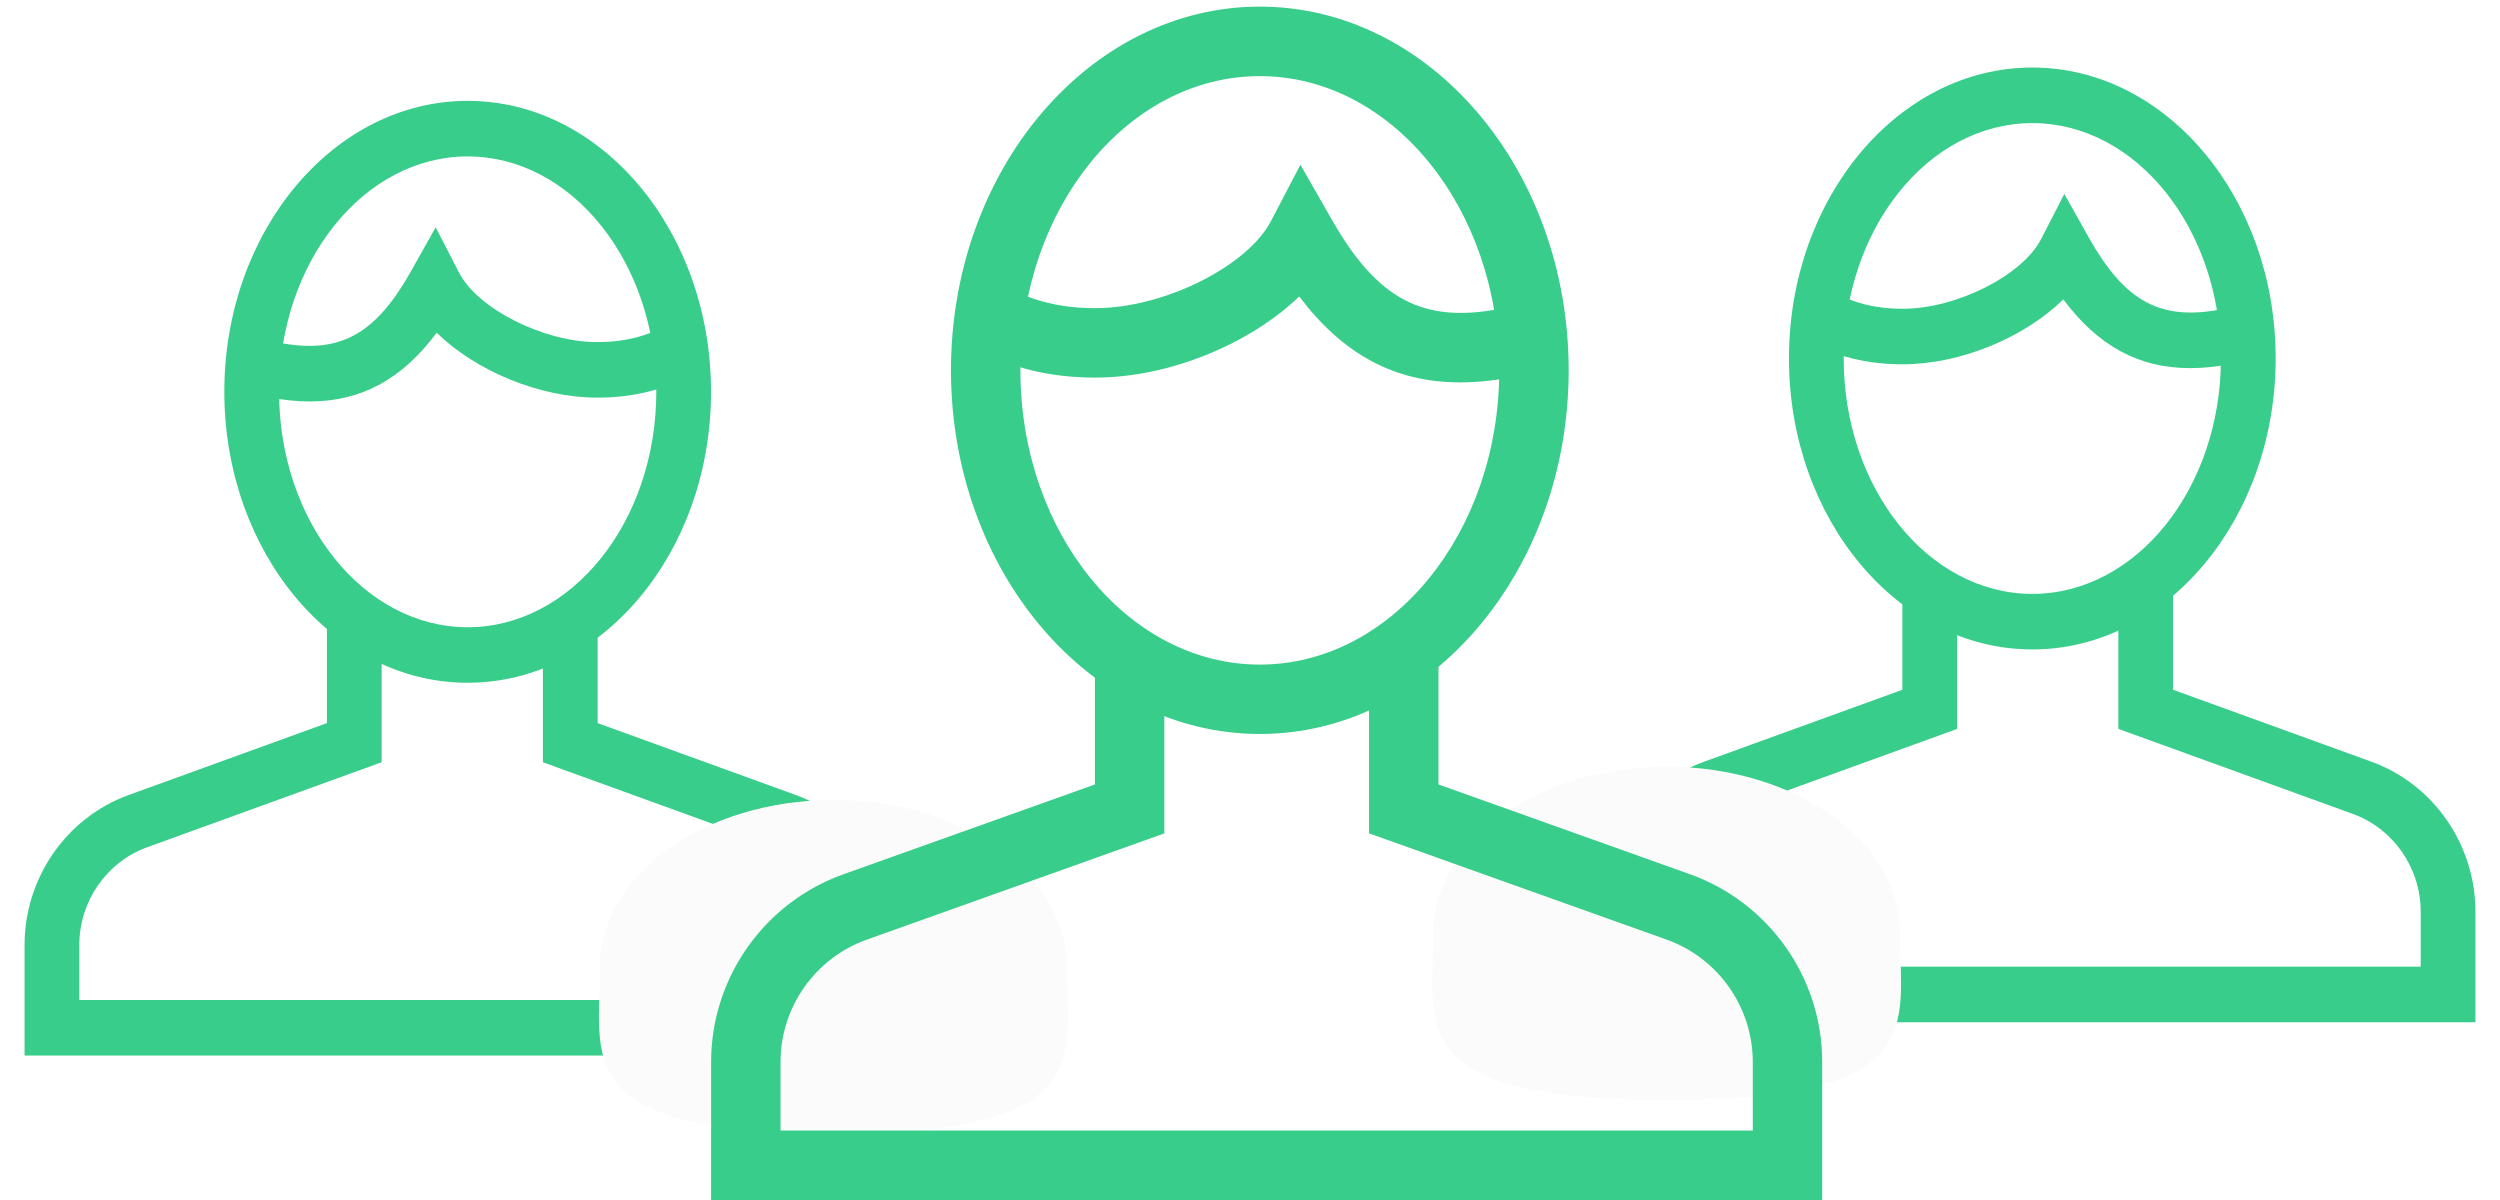
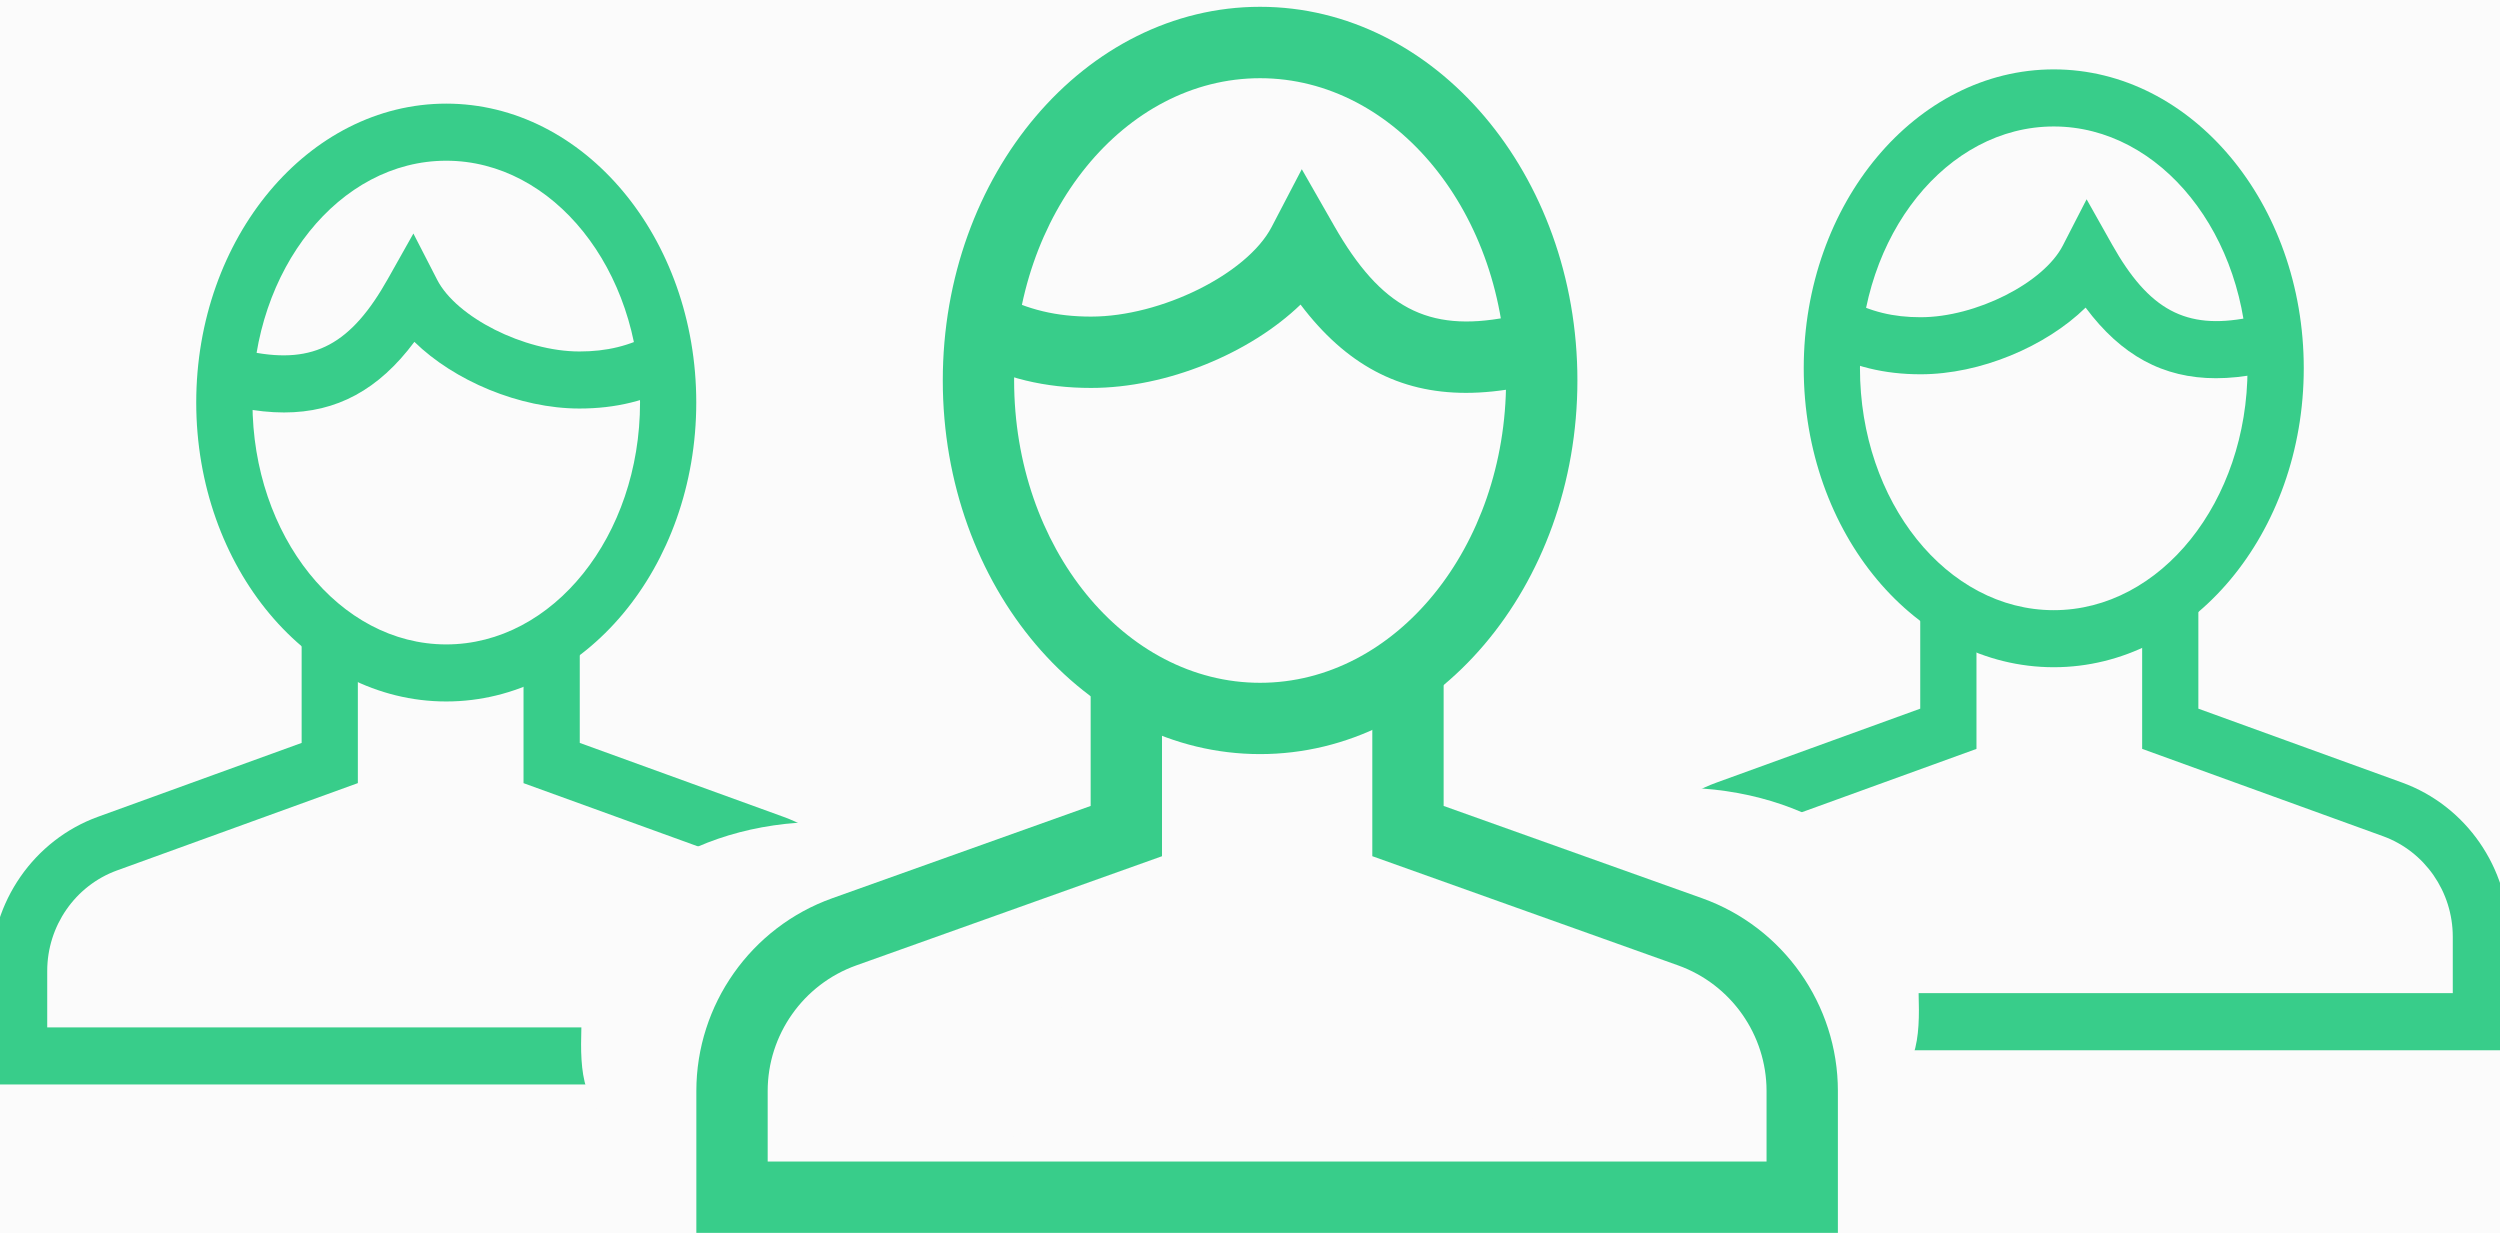
- <svg xmlns="http://www.w3.org/2000/svg" width="75px" height="36px" viewBox="0 0 75 36" version="1.1">
+ <svg xmlns="http://www.w3.org/2000/svg" width="73px" height="36px" viewBox="0 0 73 36" version="1.1">
  <defs />
  <g id="Home" stroke="none" stroke-width="1" fill="none" fill-rule="evenodd">
-     <g id="Desktop-HD" transform="translate(-1133, -1027)">
+     <g id="Desktop-HD" transform="translate(-1134, -1027)">
      <g id="showcase" transform="translate(135, 784)">
        <g id="showcase-items" transform="translate(0, 201)">
          <g id="showcase-item" transform="translate(903, 0)">
            <g id="showcase-item__icon" transform="translate(72, 0)">
+               <circle id="Oval-7" stroke="#D7D7D7" fill="#FBFBFB" cx="60" cy="60" r="60" />
              <g id="Expanded-11-+-Oval-8-+-Expanded-11-+-Oval-9-+-Expanded-8" transform="translate(24, 42)">
                <g id="Expanded-11-+-Oval-8" transform="translate(42, 2)">
                  <g id="Expanded-11" transform="translate(5, 0)" fill="#38CD8A">
                    <g id="Group">
                      <path d="M0,28.667 L0,25.352 C0,23.337 1.256,21.527 3.126,20.85 L9.071,18.693 L9.071,15.702 L10.713,15.702 L10.713,19.868 L3.677,22.419 C2.46,22.861 1.641,24.039 1.641,25.352 L1.641,27 L24.621,27 L24.621,25.352 C24.621,24.039 23.804,22.861 22.587,22.418 L15.551,19.867 L15.551,15.475 L17.192,15.475 L17.192,18.693 C17.192,18.693 18.885,19.307 19.731,19.614 C20.867,20.026 23.139,20.85 23.139,20.85 C25.008,21.528 26.263,23.337 26.263,25.352 L26.263,28.667 L0,28.667 Z" id="Shape" />
                      <path d="M12.97,17.483 C8.945,17.483 5.669,13.567 5.669,8.753 C5.669,3.942 8.944,0.026 12.97,0.026 C16.995,0.026 20.27,3.941 20.27,8.753 C20.269,13.567 16.994,17.483 12.97,17.483 L12.97,17.483 Z M12.97,1.693 C9.849,1.693 7.311,4.861 7.311,8.754 C7.311,12.648 9.849,15.817 12.97,15.817 C16.09,15.817 18.628,12.648 18.628,8.754 C18.628,4.861 16.089,1.693 12.97,1.693 L12.97,1.693 Z" id="Shape" />
                      <path d="M17.707,9.044 C16.165,9.044 14.941,8.38 13.9,6.982 C12.74,8.117 10.829,8.929 9.082,8.929 C8.02,8.929 7.102,8.704 6.192,8.221 L6.954,6.745 C7.628,7.103 8.284,7.263 9.082,7.263 C10.692,7.263 12.671,6.266 13.234,5.171 L13.929,3.819 L14.674,5.143 C15.75,7.057 16.829,7.632 18.646,7.278 C18.827,7.243 18.993,7.242 19.154,7.242 C19.209,7.242 19.264,7.245 19.324,7.237 L19.523,8.891 C19.389,8.908 19.265,8.909 19.138,8.908 C19.081,8.906 19.018,8.902 18.953,8.915 C18.517,9 18.102,9.044 17.707,9.044 L17.707,9.044 Z" id="Shape" />
                    </g>
                  </g>
                  <path d="M7,31 C14.915,31 14,28.761 14,26 C14,23.239 10.866,21 7,21 C3.134,21 6.30606678e-14,23.239 6.30606678e-14,26 C6.30606678e-14,28.761 -0.915,31 7,31 Z" id="Oval-8" fill="#FBFBFB" />
                </g>
                <g id="Expanded-11-+-Oval-9" transform="translate(15.5, 18.5) scale(-1, 1) translate(-15.5, -18.5) translate(0, 3)">
                  <g id="Expanded-11" transform="translate(5, 0)" fill="#38CD8A">
                    <g id="Group">
                      <path d="M0,28.667 L0,25.352 C0,23.337 1.256,21.527 3.126,20.85 L9.071,18.693 L9.071,15.702 L10.713,15.702 L10.713,19.868 L3.677,22.419 C2.46,22.861 1.641,24.039 1.641,25.352 L1.641,27 L24.621,27 L24.621,25.352 C24.621,24.039 23.804,22.861 22.587,22.418 L15.551,19.867 L15.551,15.475 L17.192,15.475 L17.192,18.693 C17.192,18.693 18.885,19.307 19.731,19.614 C20.867,20.026 23.139,20.85 23.139,20.85 C25.008,21.528 26.263,23.337 26.263,25.352 L26.263,28.667 L0,28.667 Z" id="Shape" />
                      <path d="M12.97,17.483 C8.945,17.483 5.669,13.567 5.669,8.753 C5.669,3.942 8.944,0.026 12.97,0.026 C16.995,0.026 20.27,3.941 20.27,8.753 C20.269,13.567 16.994,17.483 12.97,17.483 L12.97,17.483 Z M12.97,1.693 C9.849,1.693 7.311,4.861 7.311,8.754 C7.311,12.648 9.849,15.817 12.97,15.817 C16.09,15.817 18.628,12.648 18.628,8.754 C18.628,4.861 16.089,1.693 12.97,1.693 L12.97,1.693 Z" id="Shape" />
                      <path d="M17.707,9.044 C16.165,9.044 14.941,8.38 13.9,6.982 C12.74,8.117 10.829,8.929 9.082,8.929 C8.02,8.929 7.102,8.704 6.192,8.221 L6.954,6.745 C7.628,7.103 8.284,7.263 9.082,7.263 C10.692,7.263 12.671,6.266 13.234,5.171 L13.929,3.819 L14.674,5.143 C15.75,7.057 16.829,7.632 18.646,7.278 C18.827,7.243 18.993,7.242 19.154,7.242 C19.209,7.242 19.264,7.245 19.324,7.237 L19.523,8.891 C19.389,8.908 19.265,8.909 19.138,8.908 C19.081,8.906 19.018,8.902 18.953,8.915 C18.517,9 18.102,9.044 17.707,9.044 L17.707,9.044 Z" id="Shape" />
                    </g>
                  </g>
                  <path d="M7,31 C14.915,31 14,28.761 14,26 C14,23.239 10.866,21 7,21 C3.134,21 6.30606678e-14,23.239 6.30606678e-14,26 C6.30606678e-14,28.761 -0.915,31 7,31 Z" id="Oval-8" fill="#FBFBFB" />
                </g>
                <g id="Expanded-8" transform="translate(20.33333, 0.166667)" fill="#38CD8A">
                  <g id="Group">
                    <path d="M33.333,35.833 L0,35.833 L0,31.69 C0,29.171 1.594,26.909 3.968,26.062 L11.514,23.367 L11.514,19.627 L13.597,19.627 L13.597,24.835 L4.667,28.024 C3.122,28.576 2.083,30.049 2.083,31.69 L2.083,33.75 L31.25,33.75 L31.25,31.69 C31.25,30.049 30.212,28.576 28.668,28.023 L19.738,24.834 L19.738,19.344 L21.821,19.344 L21.821,23.367 L29.369,26.062 C31.741,26.91 33.333,29.171 33.333,31.69 L33.333,35.833 L33.333,35.833 Z" id="Shape" />
                    <path d="M16.461,21.853 C11.353,21.853 7.196,16.958 7.196,10.942 C7.196,4.927 11.352,0.032 16.461,0.032 C21.571,0.032 25.727,4.926 25.727,10.942 C25.726,16.958 21.57,21.853 16.461,21.853 L16.461,21.853 Z M16.461,2.117 C12.501,2.117 9.279,6.076 9.279,10.943 C9.279,15.81 12.501,19.771 16.461,19.771 C20.422,19.771 23.644,15.81 23.644,10.943 C23.643,6.076 20.421,2.117 16.461,2.117 L16.461,2.117 Z" id="Shape" />
                    <path d="M22.474,11.305 C20.518,11.305 18.964,10.475 17.643,8.727 C16.17,10.147 13.745,11.161 11.527,11.161 C10.179,11.161 9.014,10.88 7.859,10.276 L8.826,8.431 C9.681,8.879 10.515,9.078 11.527,9.078 C13.571,9.078 16.082,7.832 16.797,6.464 L17.679,4.774 L18.625,6.429 C19.991,8.821 21.36,9.54 23.666,9.098 C23.896,9.054 24.106,9.052 24.31,9.052 C24.38,9.052 24.451,9.056 24.527,9.047 L24.779,11.114 C24.609,11.135 24.452,11.136 24.291,11.135 C24.218,11.132 24.139,11.128 24.056,11.144 C23.502,11.25 22.975,11.305 22.474,11.305 L22.474,11.305 Z" id="Shape" />
                  </g>
                </g>
              </g>
            </g>
          </g>
        </g>
      </g>
    </g>
  </g>
</svg>
